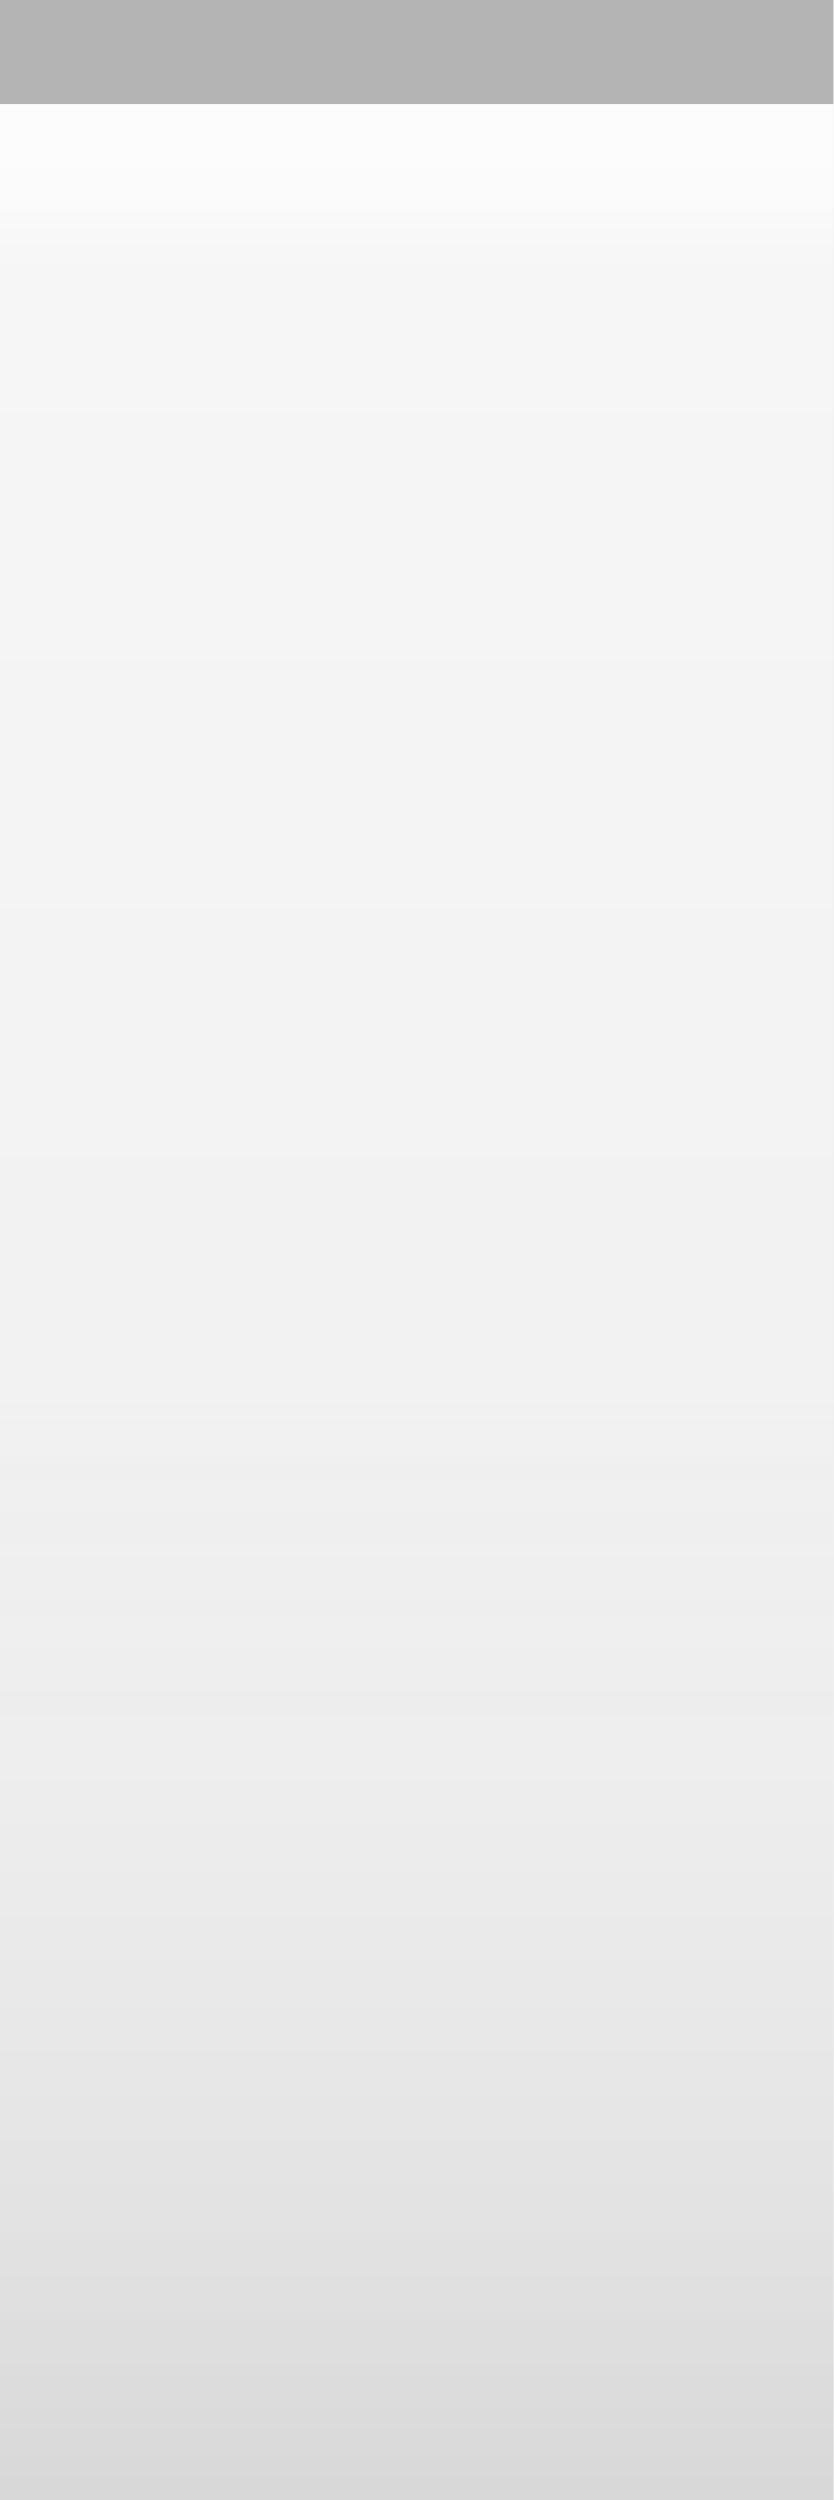
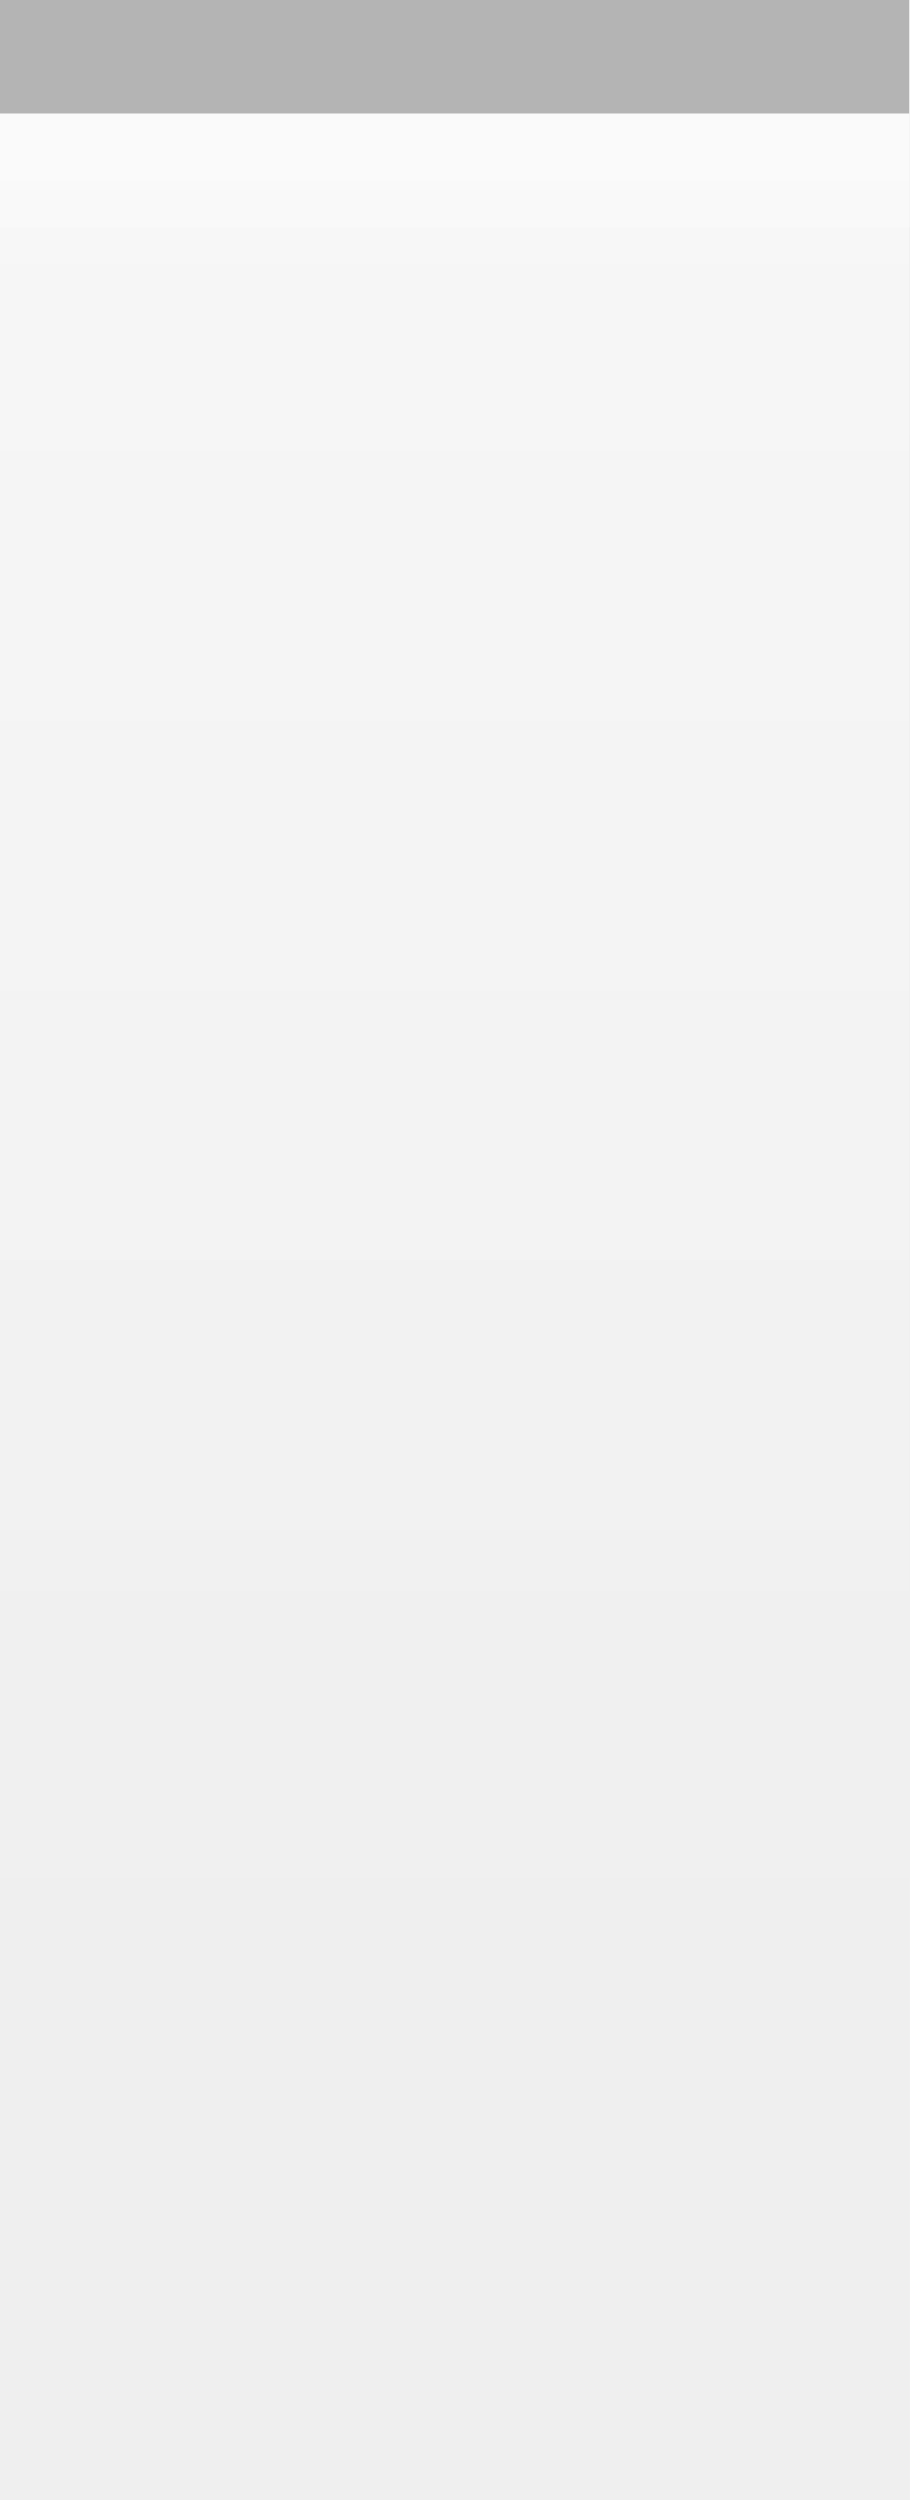
- <svg xmlns="http://www.w3.org/2000/svg" xmlns:xlink="http://www.w3.org/1999/xlink" width="8" height="24" id="svg2" version="1.0">
+ <svg xmlns="http://www.w3.org/2000/svg" xmlns:xlink="http://www.w3.org/1999/xlink" width="8" height="22" id="svg2" version="1.0">
  <defs id="defs4">
    <linearGradient id="linearGradient3143">
      <stop style="stop-color:#ffffff;stop-opacity:0.0;" offset="0" id="stop3145" />
      <stop style="stop-color:#000000;stop-opacity:0.10;" offset="1" id="stop3147" />
    </linearGradient>
    <linearGradient id="linearGradient5873">
      <stop id="stop5875" offset="0" style="stop-color:#ffffff;stop-opacity:1;" />
      <stop id="stop5877" offset="0.5" style="stop-color:#ffffff;stop-opacity:0.95;" />
      <stop id="stop5879" offset="1" style="stop-color:#ffffff;stop-opacity:0;" />
    </linearGradient>
    <linearGradient id="linearGradient5847">
      <stop id="stop5849" offset="0" style="stop-color:#ffffff;stop-opacity:0.90;" />
      <stop id="stop5850" offset="0.75" style="stop-color:#ffffff;stop-opacity:0.10;" />
      <stop id="stop5851" offset="1" style="stop-color:#ffffff;stop-opacity:0;" />
    </linearGradient>
    <linearGradient xlink:href="#linearGradient5847" id="linearGradient3148" x1="0" y1="1" x2="0" y2="20" gradientUnits="userSpaceOnUse" spreadMethod="none" />
    <linearGradient xlink:href="#linearGradient5873" id="linearGradient6962" x1="0" y1="1" x2="0" y2="8" gradientUnits="userSpaceOnUse" gradientTransform="matrix(1,0,0,0.2,0,1)" />
-     <linearGradient xlink:href="#linearGradient3143" id="linearGradient3149" x1="0" y1="13" x2="0" y2="24" gradientUnits="userSpaceOnUse" />
+     <linearGradient xlink:href="#linearGradient3143" id="linearGradient3149" x1="0" y1="13" x2="0" y2="22" gradientUnits="userSpaceOnUse" />
  </defs>
  <g id="layer1" style="display:inline">
    <path style="fill:none;fill-opacity:0.50;fill-rule:evenodd;stroke:#000000;stroke-width:1px;stroke-linecap:square;stroke-linejoin:miter;stroke-opacity:0.25" d="M 0.5,0.5 L 7.5,0.5" id="path6059" />
  </g>
  <g id="layer2" style="display:inline">
    <rect style="fill:url(#linearGradient3148);fill-opacity:0.50;fill-rule:evenodd;stroke:none;stroke-width:1;stroke-linecap:square;stroke-linejoin:miter;stroke-miterlimit:4;stroke-dasharray:none;stroke-opacity:1" id="rect6057" width="8" height="13" x="0" y="1" />
  </g>
  <g id="layer3">
-     <path style="fill:url(#linearGradient6962);fill-opacity:0.50;fill-rule:evenodd;stroke:none;stroke-width:1px;stroke-linejoin:miter;stroke-opacity:1" d="M 0,1 L 8,1 C 8,1 8,4 8,4 L 0,4 L 0,3 z " id="path6061" />
-     <rect style="fill:url(#linearGradient3149);fill-opacity:1.00;stroke:none;stroke-width:1;stroke-linejoin:round;stroke-miterlimit:4;stroke-dasharray:none;stroke-opacity:1" id="rect3141" width="8" height="13" x="0" y="12" />
+     <path style="fill:url(#linearGradient6962);fill-opacity:0.15;fill-rule:evenodd;stroke:none;stroke-width:1px;stroke-linejoin:miter;stroke-opacity:1" d="M 0,1 L 8,1 C 8,1 8,4 8,4 L 0,4 L 0,3 z " id="path6061" />
+     <rect style="fill:url(#linearGradient3149);fill-opacity:0.05;stroke:none;stroke-width:1;stroke-linejoin:round;stroke-miterlimit:4;stroke-dasharray:none;stroke-opacity:1" id="rect3141" width="8" height="13" x="0" y="12" />
    <path style="fill:none;fill-opacity:0;fill-rule:evenodd;stroke:#ffffff;stroke-width:1px;stroke-linecap:square;stroke-linejoin:miter;stroke-opacity:0.25" d="M 0,1.5 L 8,1.5" id="path6061" />
  </g>
</svg>
